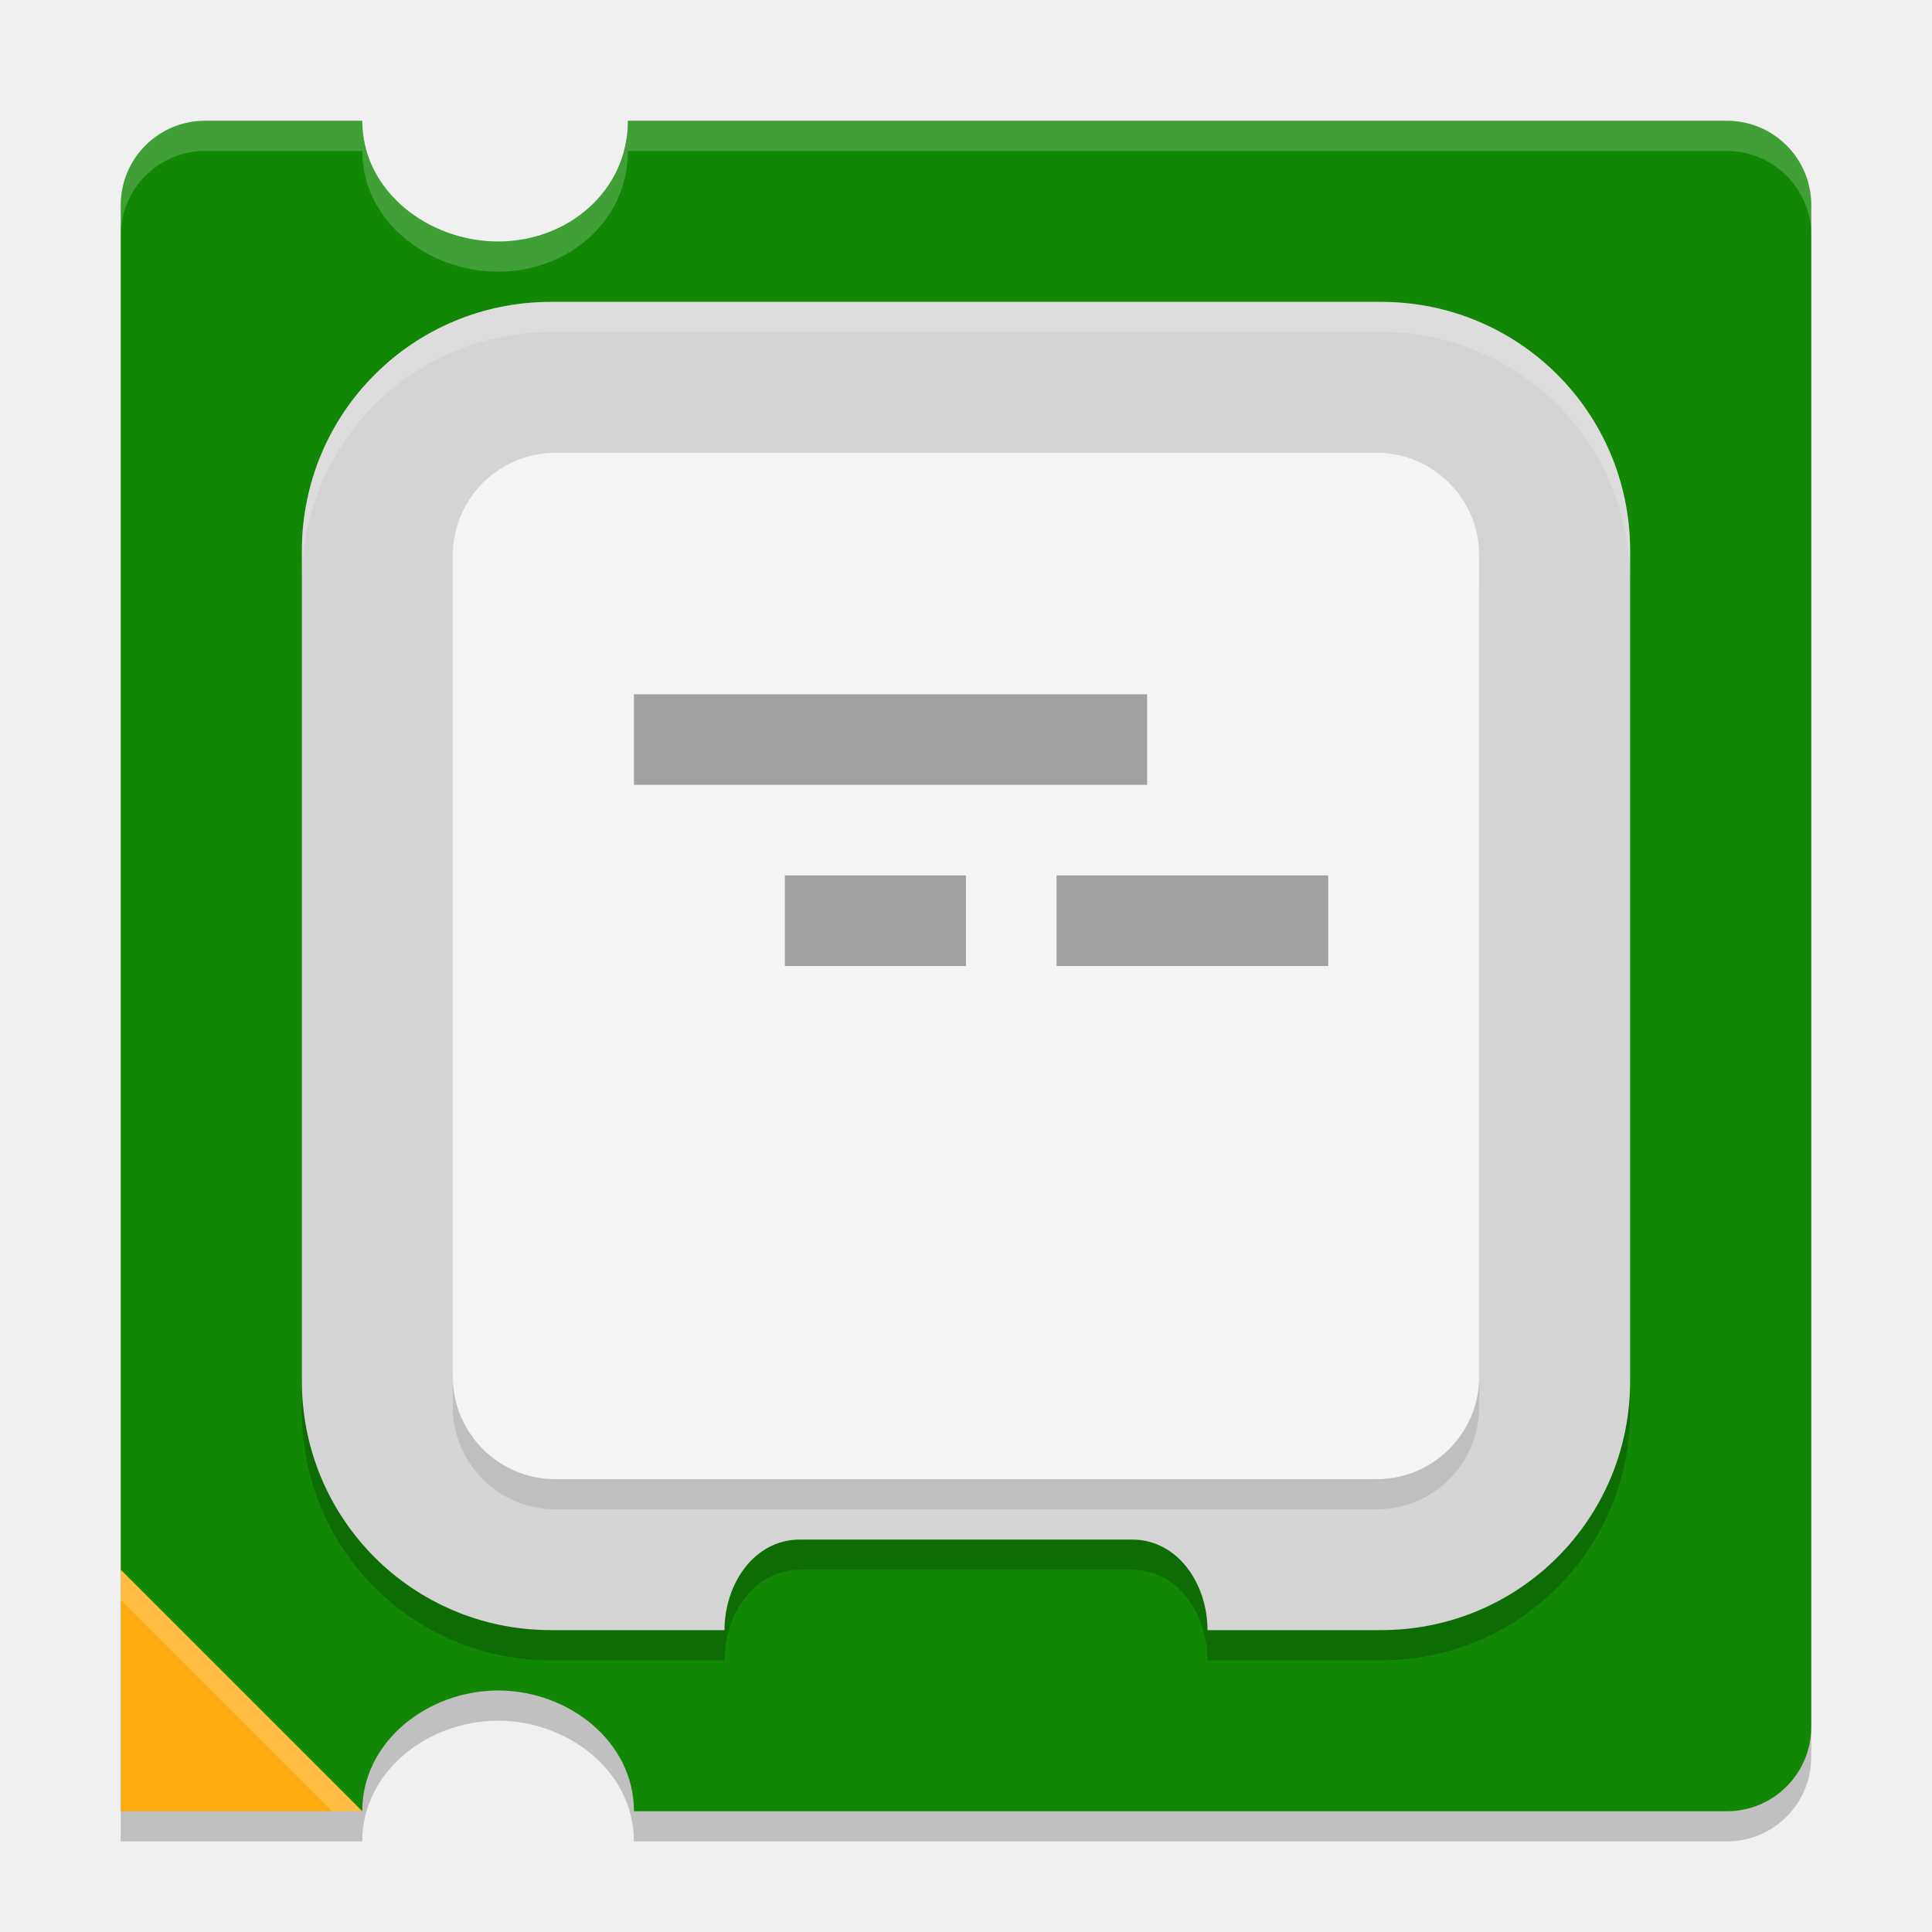
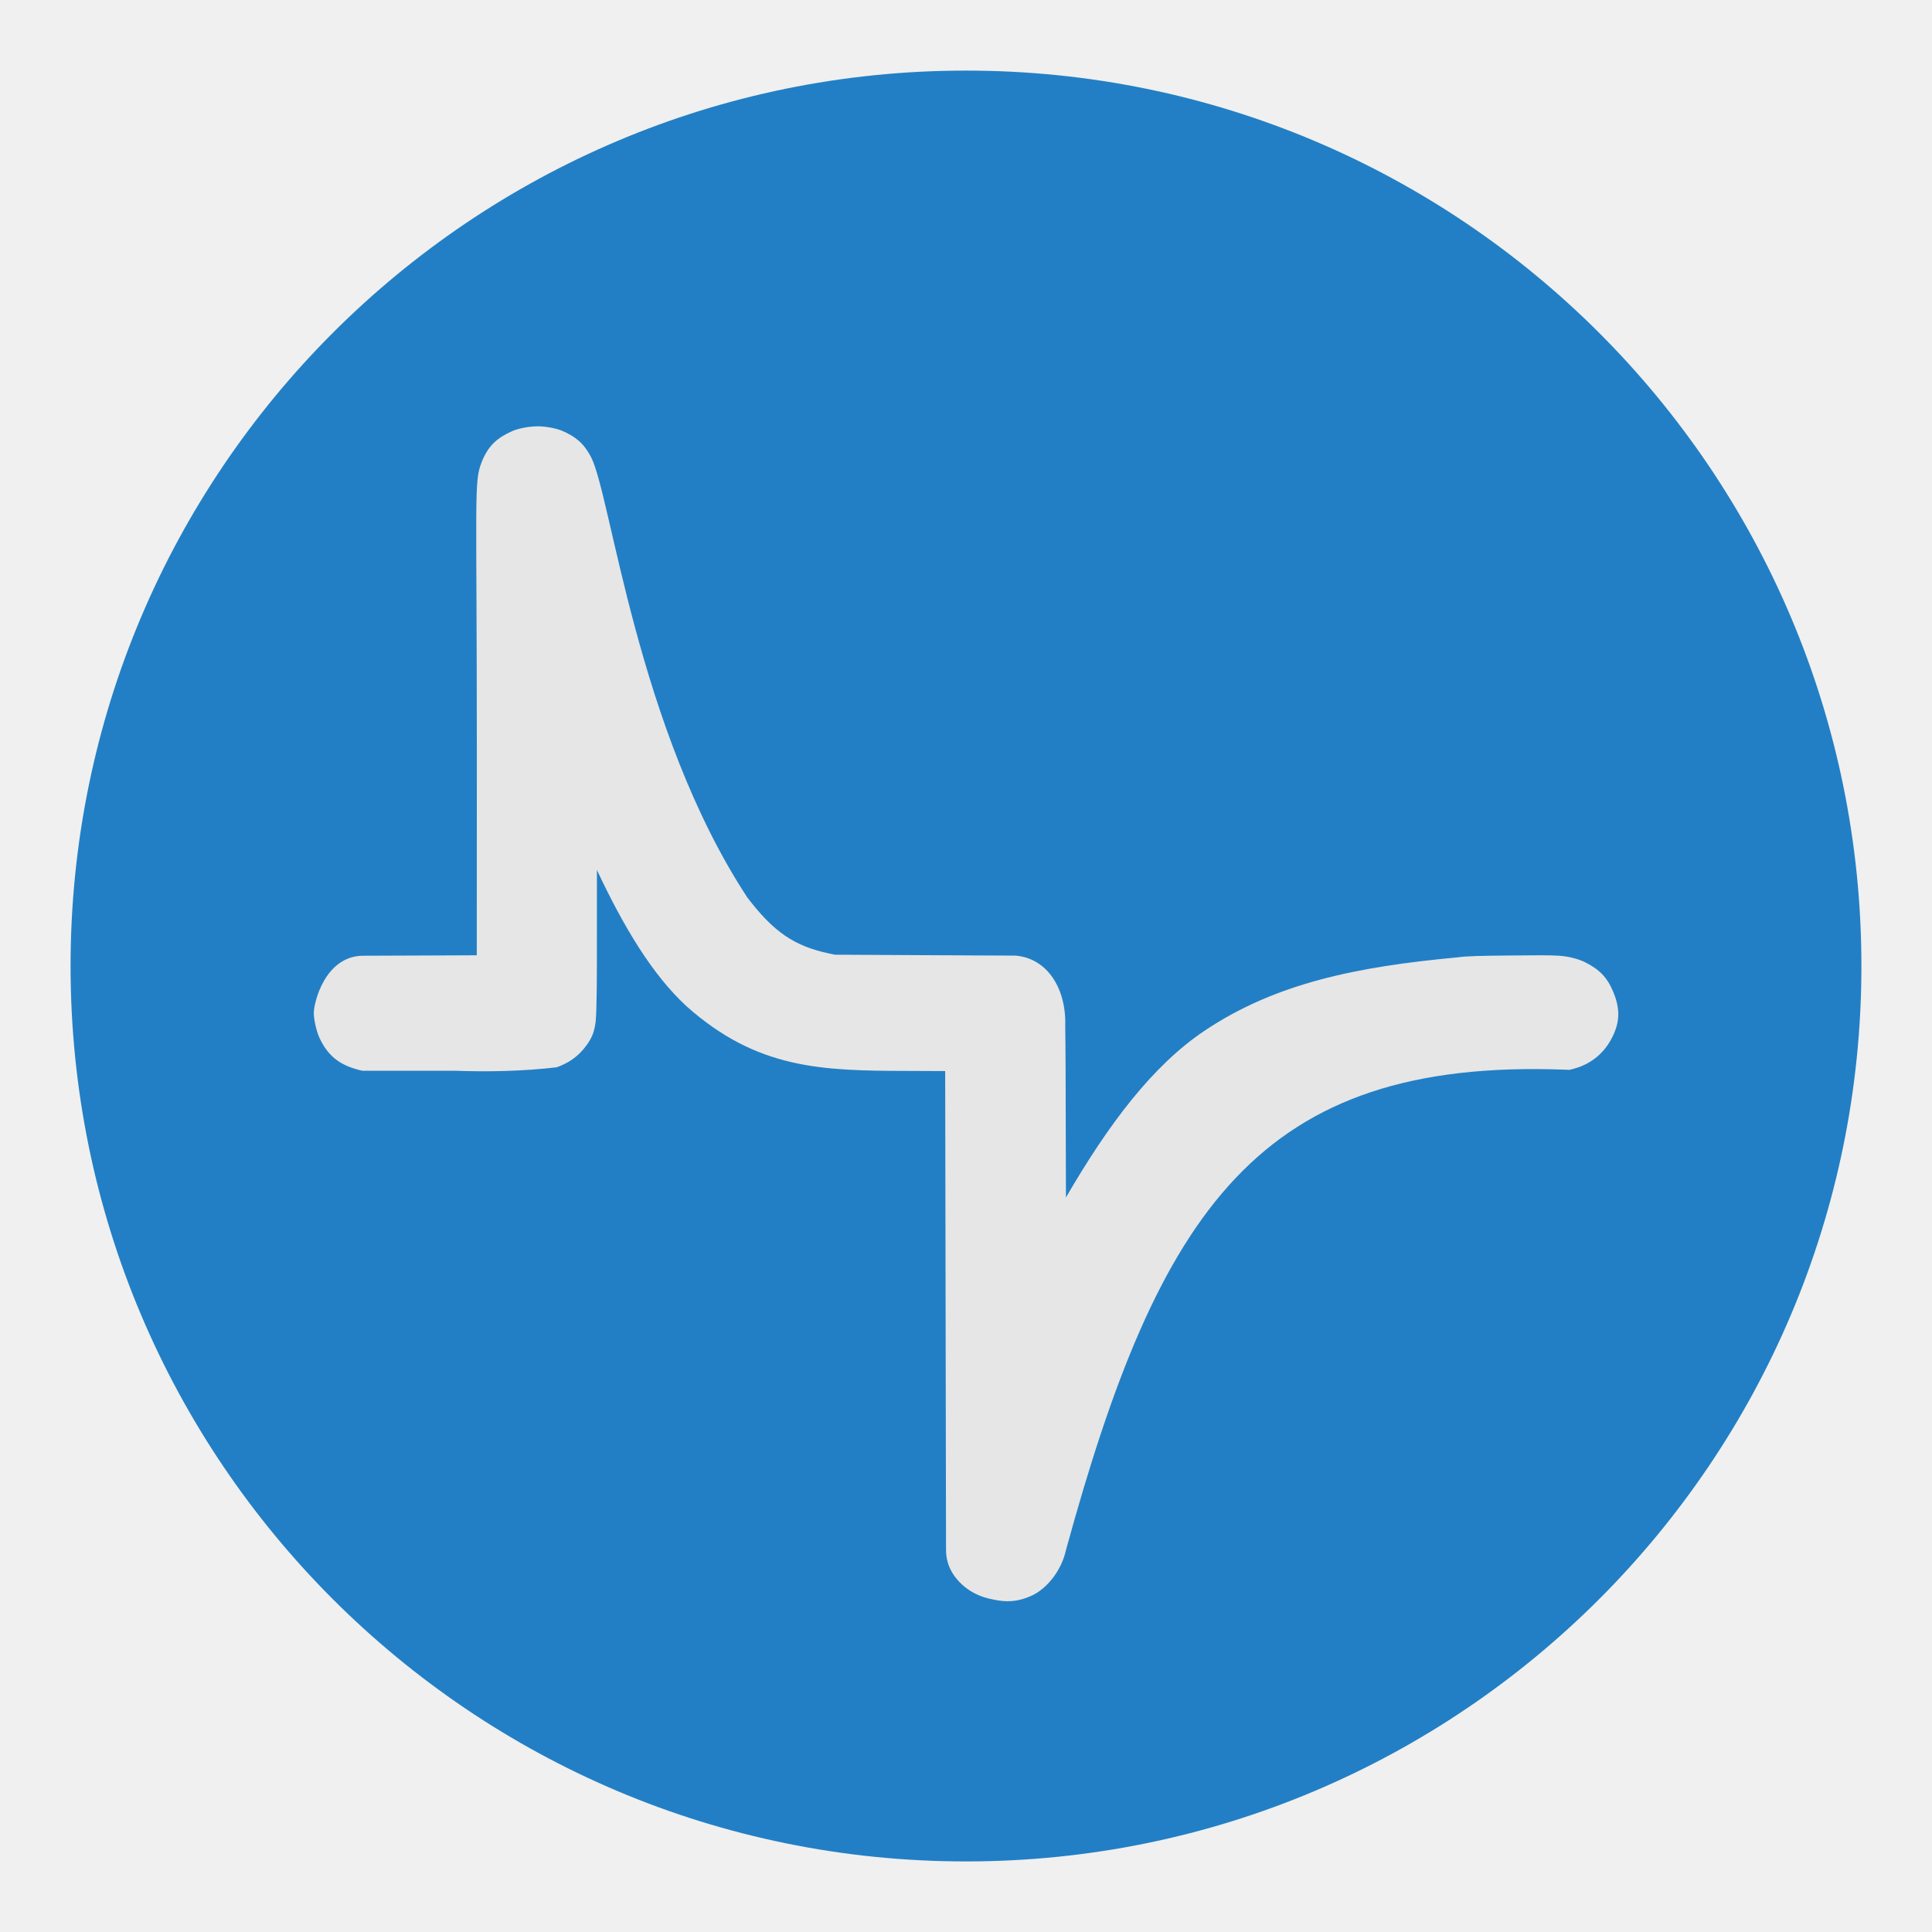
- <svg xmlns="http://www.w3.org/2000/svg" xml:space="preserve" width="64" height="64" version="1.1">
-   <path style="opacity:0.2" d="M 6.801,5 C 5.25,5 4,6.25 4,7.801 V 53 53.088 61 h 8 c 0,-2.32 2.18,-4 4.5,-4 2.32,0 4.5,1.68 4.5,4 H 57.199 C 58.75,61 60,59.75 60,58.199 V 7.801 C 60,6.25 58.75,5 57.199,5 H 20.801 c 0,2.32 -1.981,4 -4.301,4 C 14.18,9 12,7.32 12,5 Z" />
-   <path style="fill:#128706" d="M 6.8,4 C 5.249,4 4,5.249 4,6.8 v 45.288 l 1.184,3.062 0.531,1.724 c 0.456,1.483 0.164,1.441 1.657,1.861 L 11.055,59.428 12,60 c 0,-2.32 2.18,-4 4.5,-4 2.32,0 4.5,1.68 4.5,4 H 57.2 C 58.751,60 60,58.751 60,57.2 V 6.8 C 60,5.249 58.751,4 57.2,4 H 20.8 c 0,2.32 -1.98,4 -4.3,4 C 14.18,8 12,6.32 12,4 Z" />
-   <path style="opacity:0.2" d="M 18.25,11 C 13.68,11 10,14.68 10,19.25 v 27.5 C 10,51.321 13.68,55 18.25,55 H 24 c 0,-1.524 0.977,-3 2.5,-3 h 11 c 1.524,0 2.5,1.476 2.5,3 h 5.75 C 50.321,55 54,51.321 54,46.75 V 19.25 C 54,14.68 50.321,11 45.75,11 Z" />
-   <path style="fill:#d4d4d4" d="M 18.25,10 C 13.68,10 10,13.68 10,18.25 v 27.5 C 10,50.321 13.68,54 18.25,54 H 24 c 0,-1.524 0.977,-3 2.5,-3 h 11 c 1.524,0 2.5,1.476 2.5,3 h 5.75 C 50.321,54 54,50.321 54,45.75 V 18.25 C 54,13.68 50.321,10 45.75,10 Z" />
-   <rect style="opacity:0.1" width="34" height="34" x="15" y="16" ry="3.4" />
-   <rect style="fill:#f4f4f4" width="34" height="34" x="15" y="15" ry="3.4" />
-   <path style="fill:#ffac12" d="m 4,52 8,8 H 4 Z" />
-   <rect style="fill:#a1a1a1" width="17" height="3" x="21" y="23" />
-   <path style="fill:#a1a1a1" d="m 26,29 v 3 h 6 v -3 z m 9,0 v 3 h 9 v -3 z" />
-   <path style="fill:#ffffff;opacity:0.2" d="M 6.801 4 C 5.25 4 4 5.25 4 6.801 L 4 7.801 C 4 6.25 5.25 5 6.801 5 L 12 5 C 12 7.32 14.18 9 16.5 9 C 18.82 9 20.801 7.32 20.801 5 L 57.199 5 C 58.75 5 60 6.25 60 7.801 L 60 6.801 C 60 5.25 58.75 4 57.199 4 L 20.801 4 C 20.801 6.32 18.82 8 16.5 8 C 14.18 8 12 6.32 12 4 L 6.801 4 z" />
-   <path style="fill:#ffffff;opacity:0.2" d="M 18.25 10 C 13.68 10 10 13.68 10 18.25 L 10 19.25 C 10 14.68 13.68 11 18.25 11 L 45.75 11 C 50.321 11 54 14.68 54 19.25 L 54 18.25 C 54 13.68 50.321 10 45.75 10 L 18.25 10 z" />
-   <path style="fill:#ffffff;opacity:0.2" d="M 4 52 L 4 53 L 11 60 L 12 60 L 4 52 z" />
+ <svg xmlns="http://www.w3.org/2000/svg" viewBox="0 0 64 64" width="64" height="64" version="1.1" id="svg6" xml:space="preserve">
+   <defs id="defs6">
+     <linearGradient id="swatch3">
+       <stop style="stop-color:#f2f2f2;stop-opacity:1;" offset="0" id="stop3" />
+     </linearGradient>
+     <clipPath clipPathUnits="userSpaceOnUse" id="clipPath3028">
+       <path d="M 0,595.275 H 841.89 V 0 H 0 Z" id="path3030" />
+     </clipPath>
+     <clipPath id="clip1">
+       <path d="m 10.391,0 h 43.156 C 59.285,0 63.938,4.652 63.938,10.391 v 43.156 c 0,5.738 -4.652,10.391 -10.391,10.391 H 10.391 C 4.652,63.938 0,59.285 0,53.547 V 10.391 C 0,4.652 4.652,0 10.391,0 Z m 0,0" id="path962" />
+     </clipPath>
+   </defs>
+   <g id="IBM_logo" fill="#1f70c1" transform="translate(223.2077,-168.2286)">
+     <circle style="fill:#227fc5;fill-opacity:1;stroke:none;stroke-width:2.626" id="path1" cx="-191.208" cy="200.229" r="29.662" />
+     <g id="path3" style="opacity:1" transform="matrix(0.9446248,0,0,0.9446248,-10.60312,12.66776)">
+       <path id="path4" style="baseline-shift:baseline;display:inline;overflow:visible;vector-effect:none;fill:#e6e6e6;enable-background:accumulate;stop-color:#000000;stop-opacity:1" d="m -206.227,179.631 c -0.285,0 -0.677,0.076 -0.885,0.17 -0.519,0.235 -0.828,0.495 -1.064,1.082 v 0.002 c -0.281,0.703 -0.169,1.124 -0.17,10.154 l -0.002,7.141 -1.426,0.006 -2.6,0.01 c -1.313,0.044 -1.688,1.657 -1.689,2 -0.001,0.262 0.11,0.719 0.221,0.926 0.308,0.64 0.756,0.945 1.479,1.107 h 3.24 c 1.198,0.044 2.415,0.015 3.578,-0.121 0.406,-0.144 0.762,-0.379 1.031,-0.754 -0.007,0.01 0.184,-0.223 0.264,-0.496 0.08,-0.273 0.084,-0.473 0.096,-0.822 0.024,-0.699 0.019,-2.005 0.019,-4.832 v -0.014 c 0.937,1.991 1.939,3.671 3.148,4.783 2.475,2.2 4.735,2.256 7.711,2.262 l 1.354,0.006 0.014,7.908 0.016,8.893 c 0,0.363 0.123,0.798 0.557,1.201 0.29,0.27 0.662,0.45 1.088,0.527 0.466,0.104 0.845,0.085 1.301,-0.107 0.626,-0.264 1.114,-0.955 1.258,-1.619 3.266,-11.921 6.762,-17.259 17.508,-16.852 l 0.15,0.006 0.145,-0.037 c 0.559,-0.148 1.018,-0.495 1.303,-1.008 0.325,-0.583 0.342,-1.067 0.096,-1.67 -0.222,-0.544 -0.504,-0.811 -0.996,-1.059 -0.205,-0.104 -0.566,-0.207 -0.918,-0.229 -0.353,-0.021 -0.809,-0.016 -1.635,-0.008 -1.136,0.011 -1.571,0.017 -1.941,0.068 -3.485,0.324 -6.359,0.896 -8.863,2.58 -1.82,1.224 -3.361,3.277 -4.848,5.838 -10e-4,-0.485 -0.003,-0.834 -0.004,-1.365 -0.003,-2.623 -0.01,-3.939 -0.021,-4.637 0.045,-1.322 -0.626,-2.386 -1.742,-2.479 l -3.277,-0.016 -3.059,-0.016 -0.201,-0.043 c -1.204,-0.255 -1.939,-0.739 -2.873,-1.969 -3.873,-5.913 -4.772,-14.093 -5.48,-15.445 -0.255,-0.486 -0.549,-0.716 -1.008,-0.914 -0.214,-0.092 -0.59,-0.16 -0.871,-0.16 z" />
+     </g>
+   </g>
</svg>
